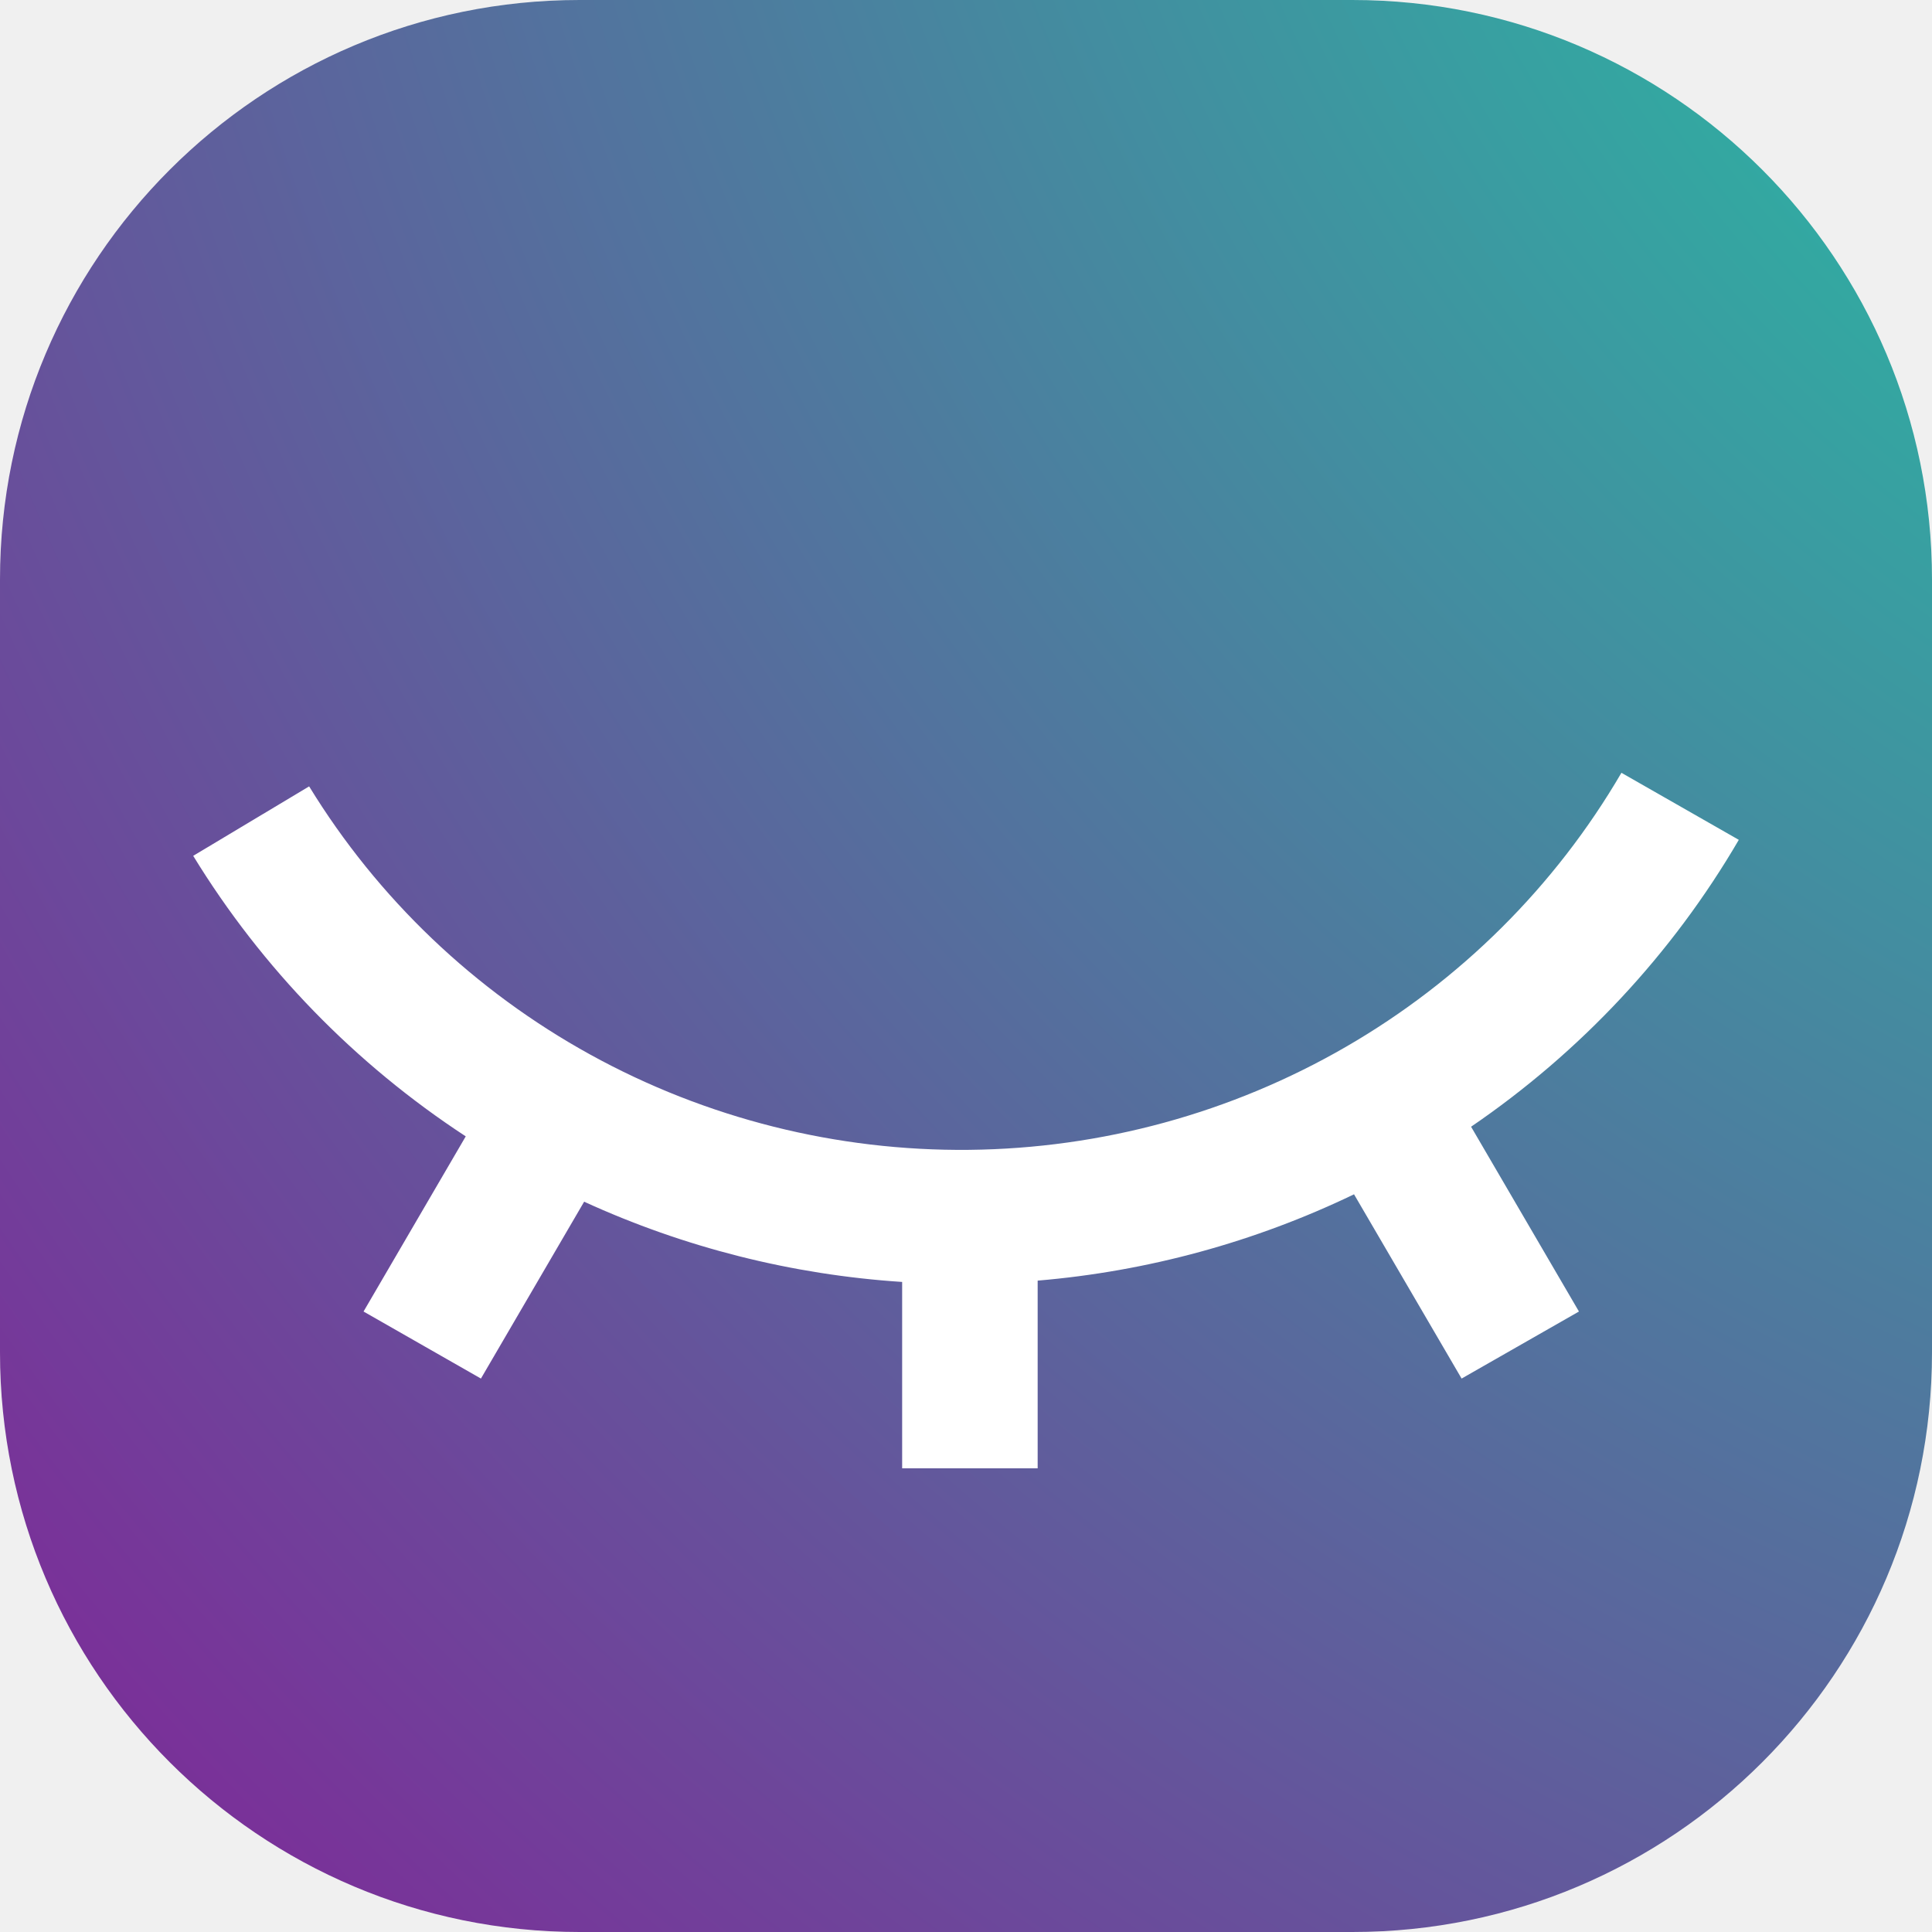
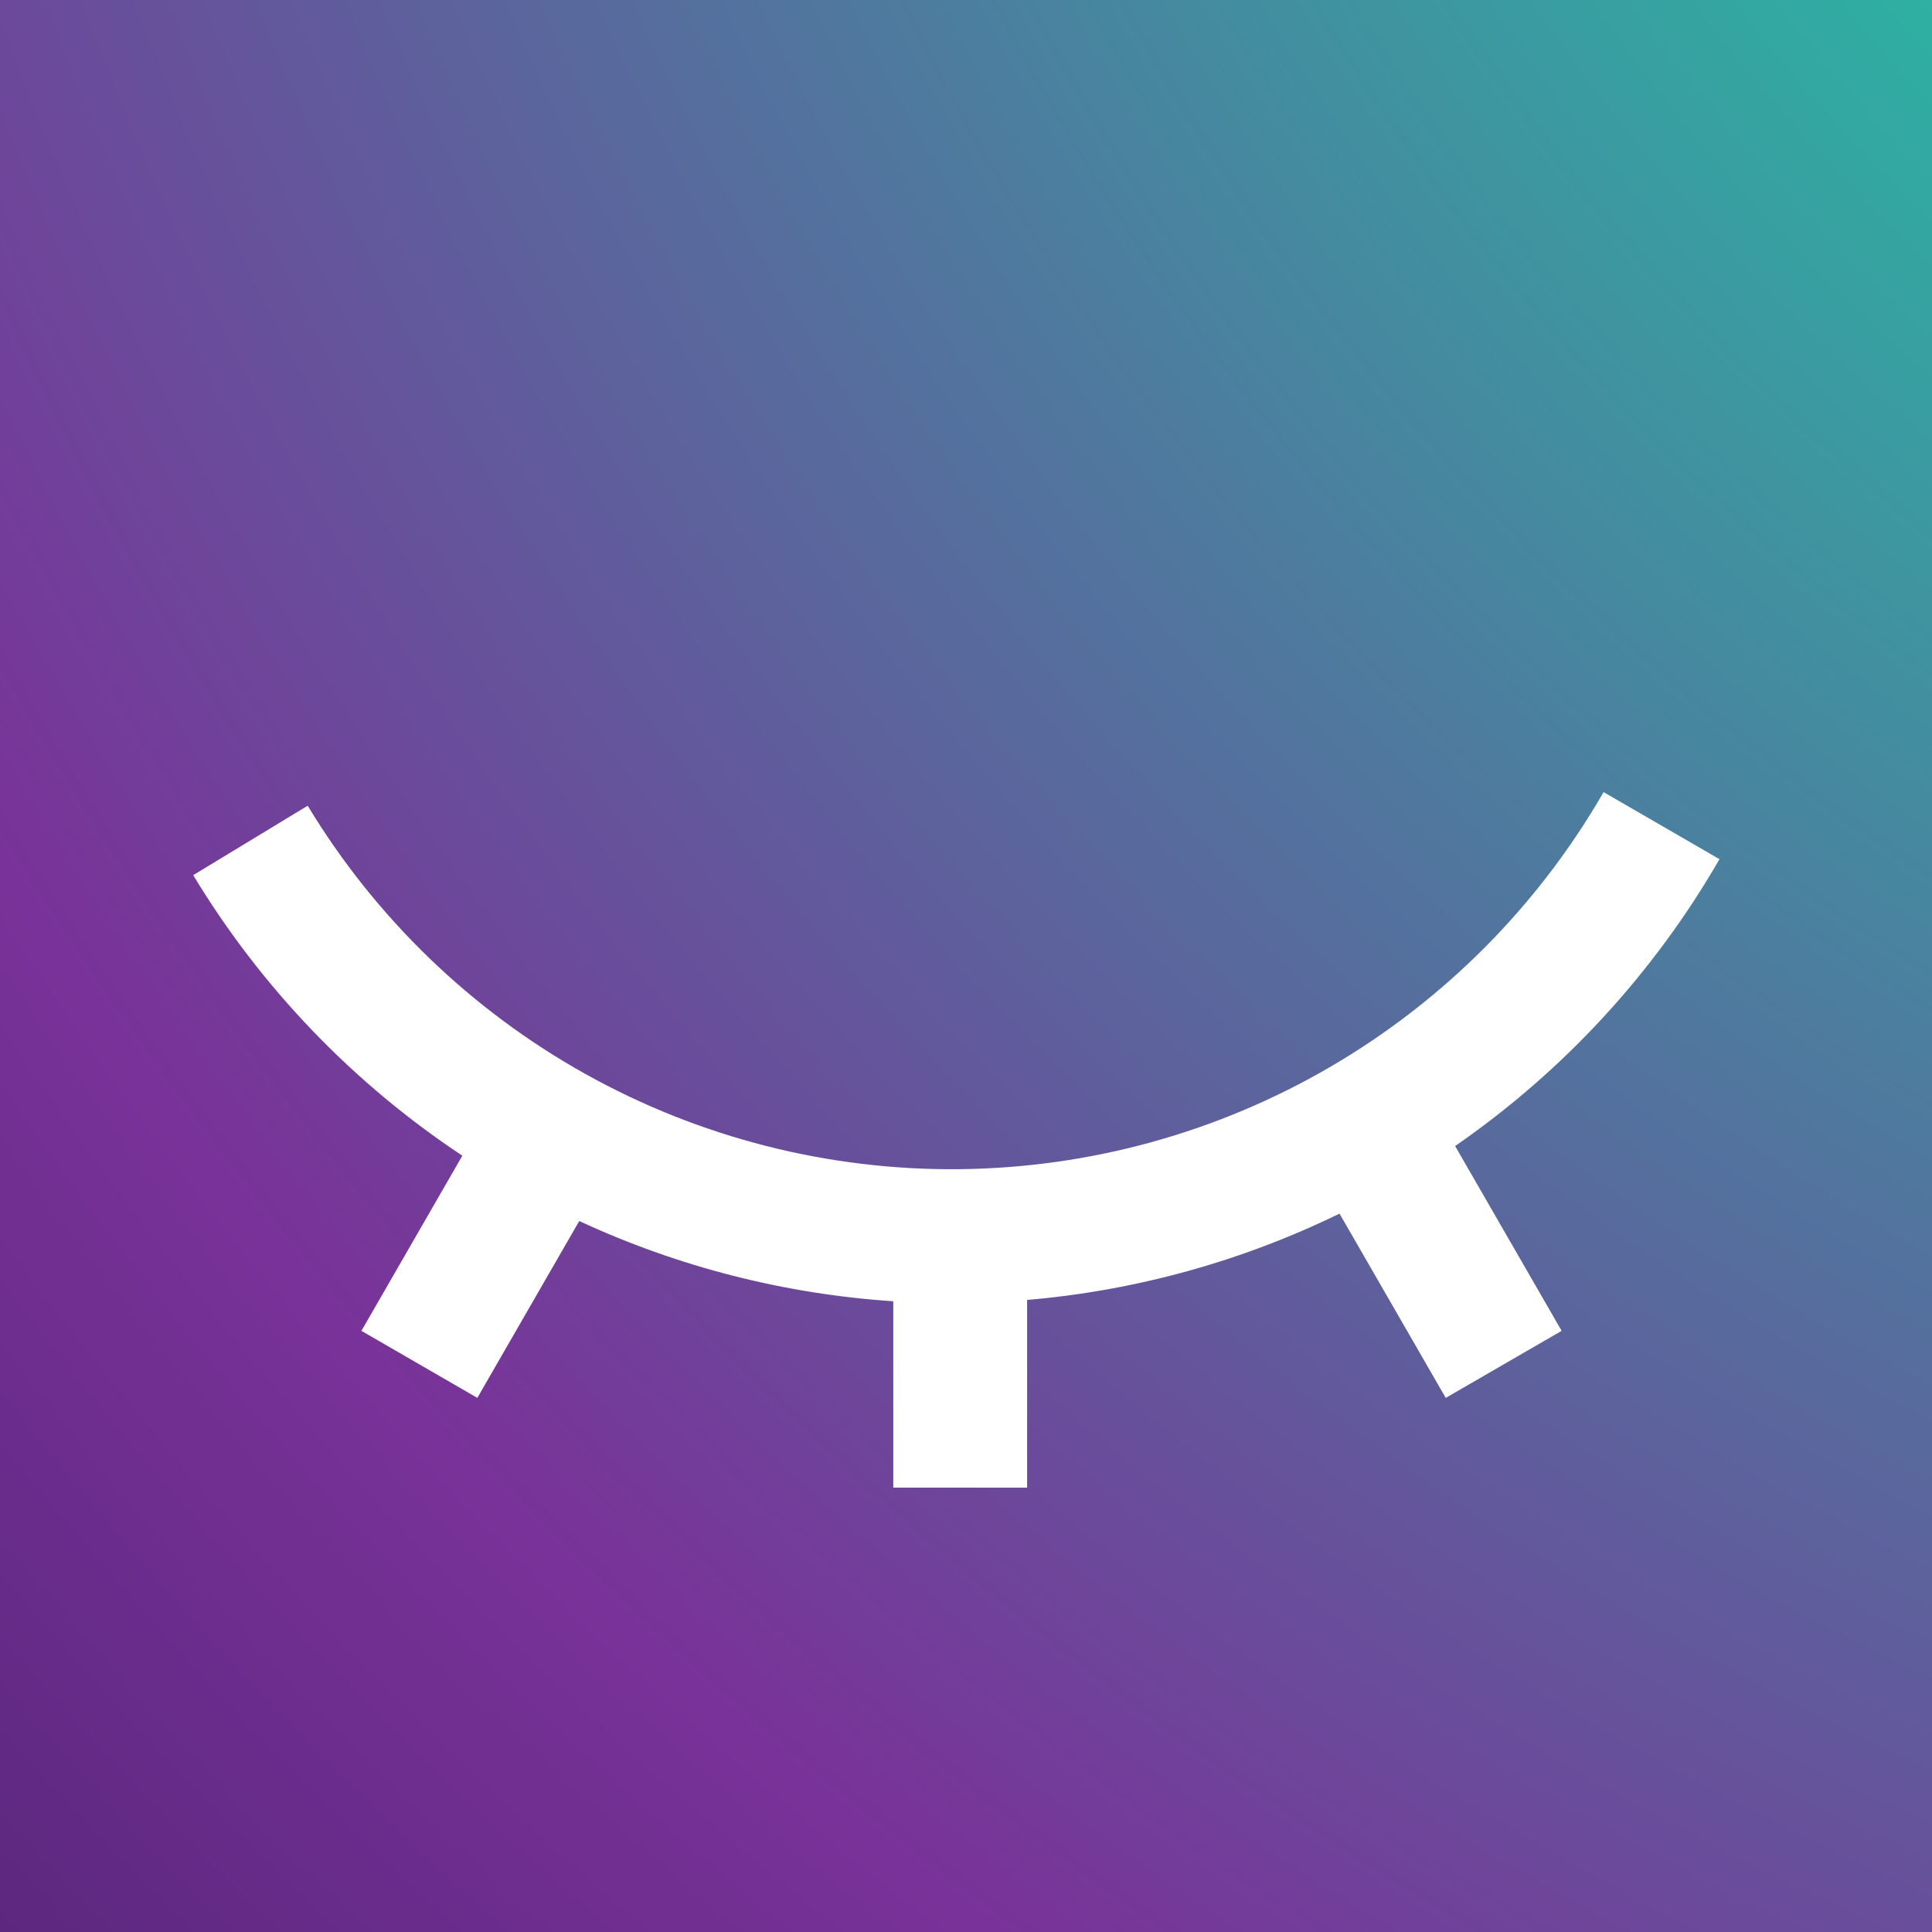
- <svg xmlns="http://www.w3.org/2000/svg" width="100" height="100" viewBox="0 0 100 100" fill="none">
-   <path d="M0 30C0 13.431 13.431 0 30 0H70C86.569 0 100 13.431 100 30V70C100 86.569 86.569 100 70 100H30C13.431 100 0 86.569 0 70V30Z" fill="url(#paint0_radial_1_67)" />
-   <path d="M90 43.47C86.546 49.389 81.805 54.453 76.143 58.319L81.726 67.884L75.652 71.354L70.084 61.817C64.949 64.289 59.4 65.804 53.709 66.285V76H46.695V66.353C40.996 65.981 35.417 64.573 30.235 62.2L24.893 71.354L18.817 67.884L24.107 58.818C18.391 55.076 13.566 50.124 10 44.298L16.001 40.703C19.553 46.505 24.571 51.292 30.562 54.591C36.553 57.89 43.31 59.587 50.166 59.516C57.022 59.445 63.741 57.608 69.661 54.186C75.581 50.764 80.497 45.874 83.925 40L90 43.47Z" fill="white" />
+ <svg xmlns="http://www.w3.org/2000/svg" width="1024" height="1024" viewBox="0 0 1024 1024" fill="none">
+   <rect width="1024" height="1024" fill="url(#paint0_radial_9_23)" />
+   <path d="M911.36 455.372C876.432 515.979 828.496 567.842 771.24 607.422L827.697 705.376L766.27 740.908L709.969 643.248C658.046 668.56 601.928 684.072 544.391 688.999V788.48H473.456V689.693C415.835 685.886 359.422 671.47 307.013 647.169L252.998 740.908L191.553 705.376L245.049 612.54C187.246 574.218 138.46 523.506 102.4 463.855L163.082 427.04C198.998 486.451 249.74 535.473 310.32 569.253C370.901 603.033 439.232 620.415 508.56 619.688C577.886 618.959 645.832 600.149 705.691 565.106C765.552 530.063 815.267 479.992 849.933 419.84L911.36 455.372Z" fill="white" />
  <defs>
-     <radialGradient id="paint0_radial_1_67" cx="0" cy="0" r="1" gradientUnits="userSpaceOnUse" gradientTransform="translate(145 -31.5) rotate(135.874) scale(254.942)">
-       <stop offset="0.024" stop-color="#24DE97" />
-       <stop offset="0.197" stop-color="#27BCA3" />
-       <stop offset="0.707" stop-color="#793299" />
-       <stop offset="0.99" stop-color="#1D1046" />
+     <radialGradient id="paint0_radial_9_23" cx="0" cy="0" r="1" gradientUnits="userSpaceOnUse" gradientTransform="translate(1684.48 -599.04) rotate(134.454) scale(3041.26)">
+       <stop stop-color="#24DE97" />
+       <stop offset="0.269" stop-color="#27BCA3" />
+       <stop offset="0.649" stop-color="#793299" />
+       <stop offset="1" stop-color="#1D1046" />
    </radialGradient>
  </defs>
</svg>
